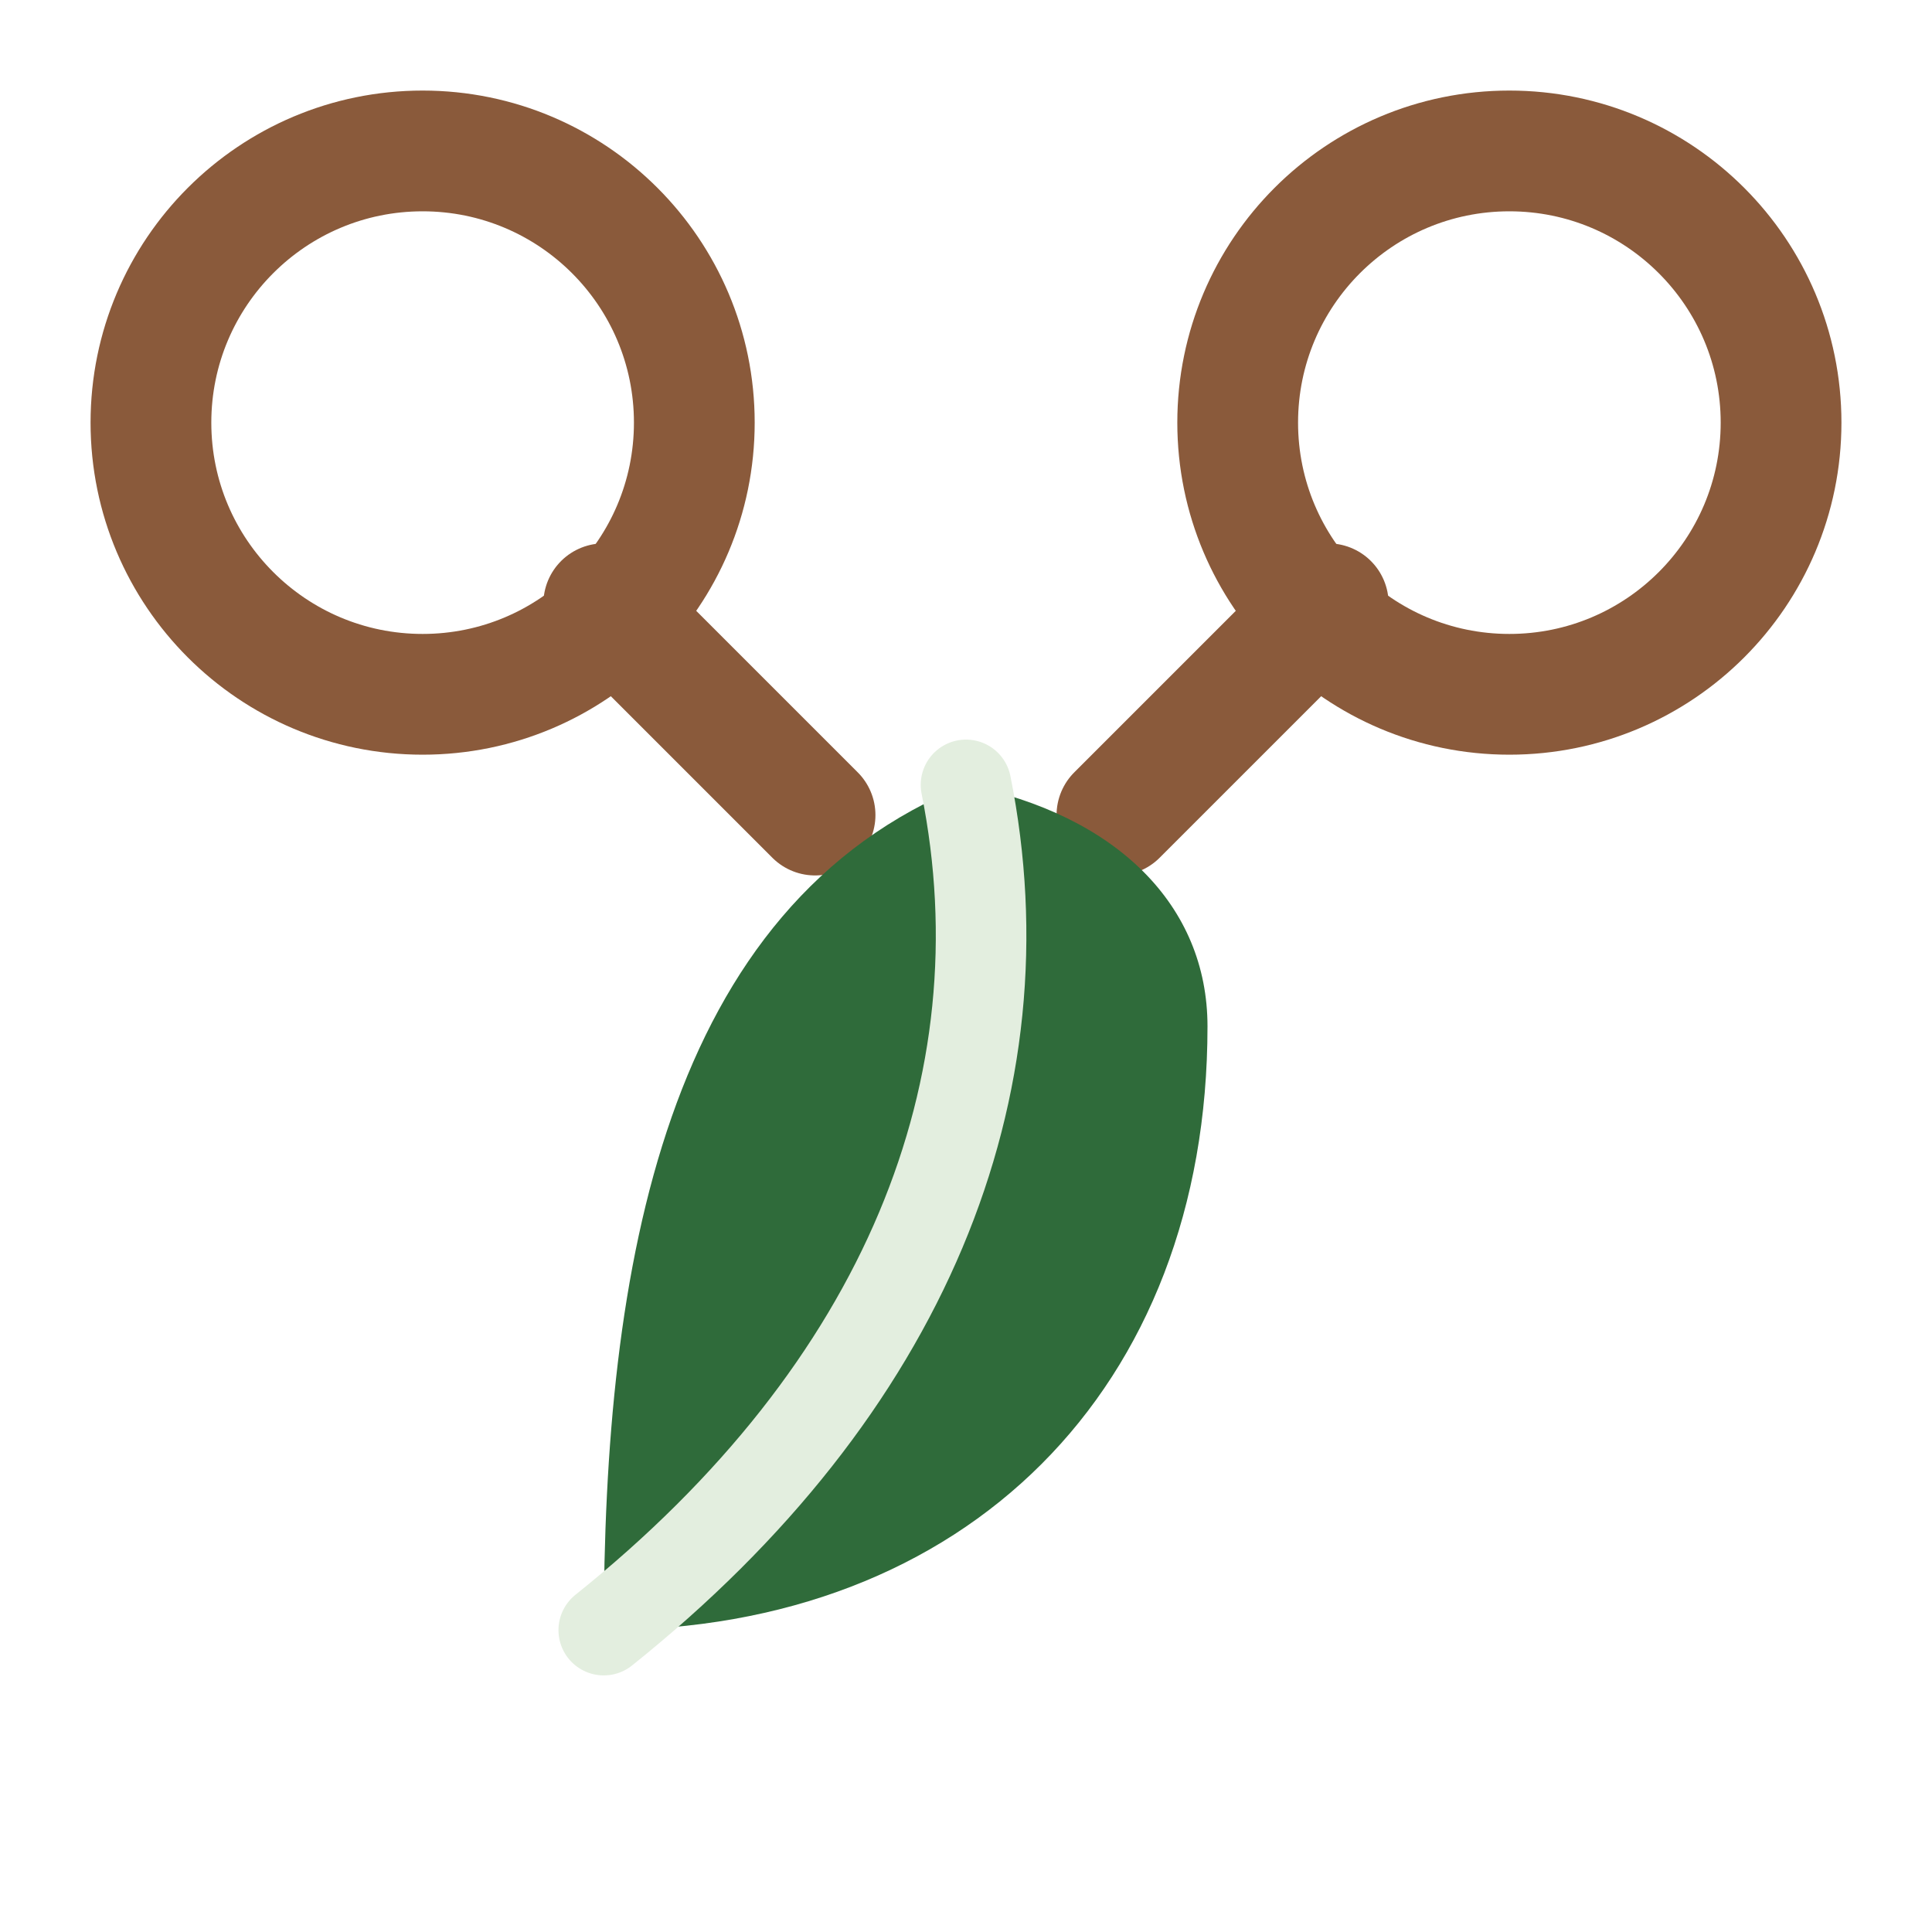
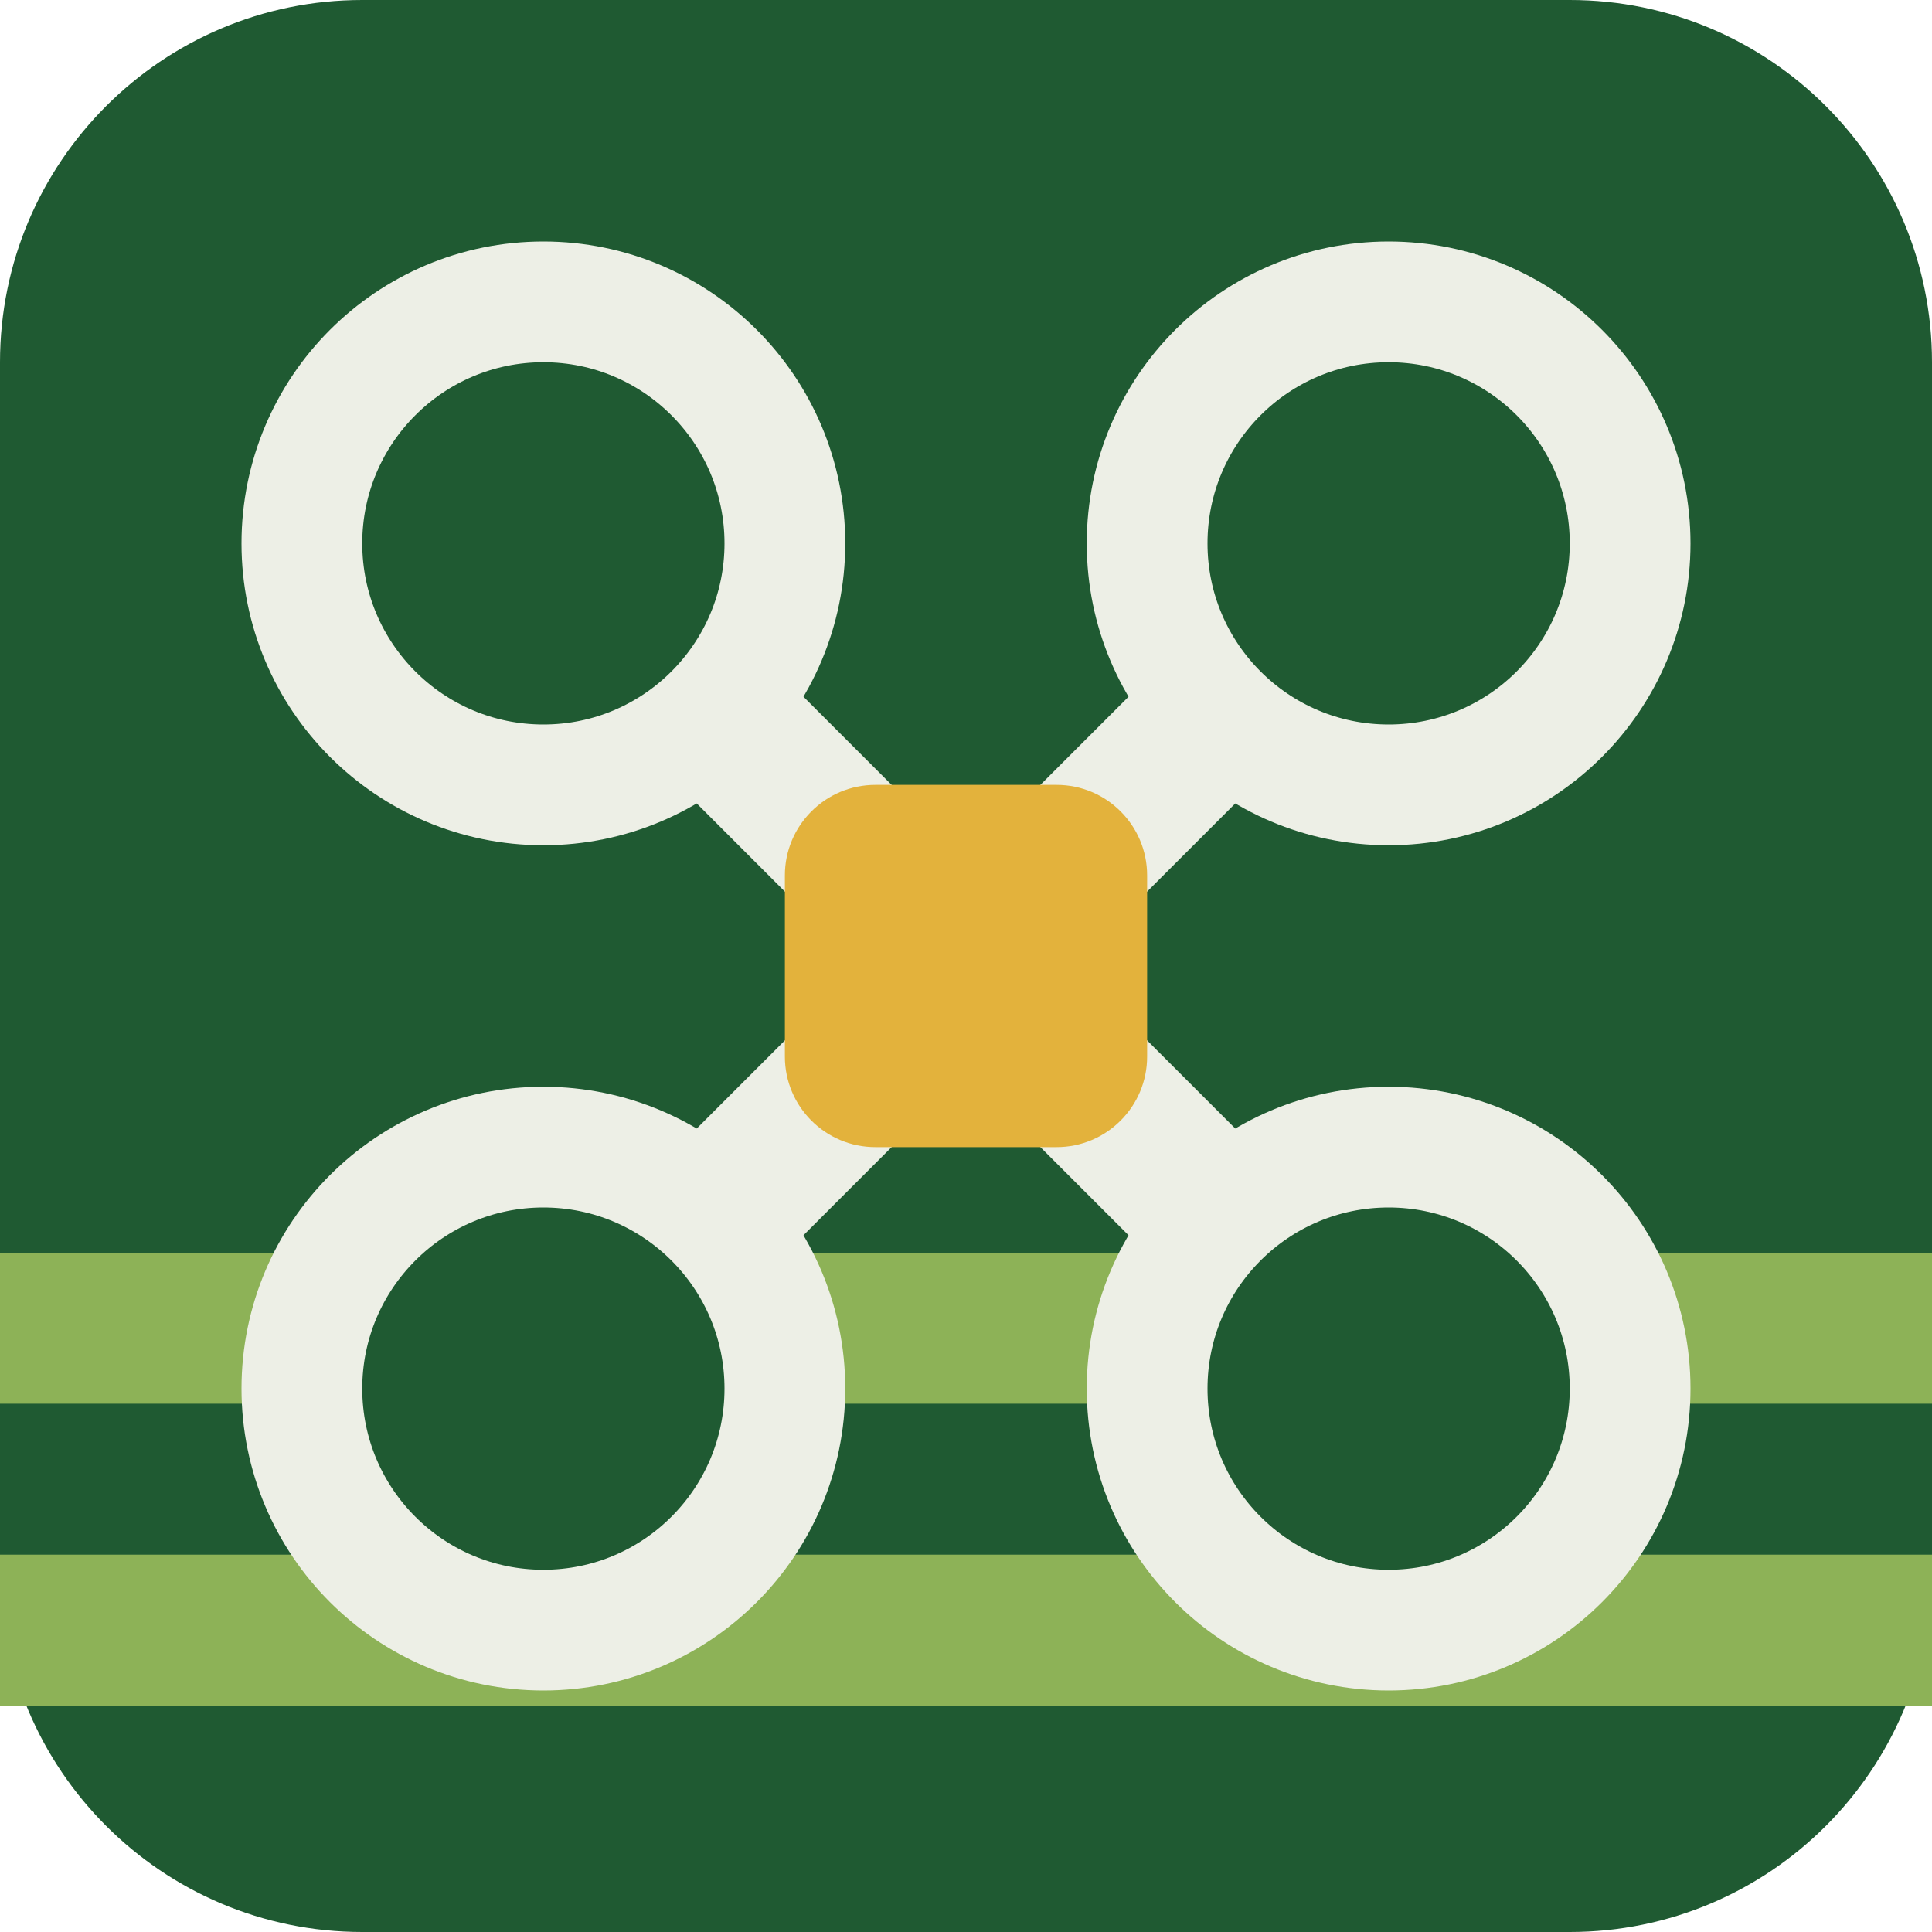
- <svg xmlns="http://www.w3.org/2000/svg" viewBox="0 0 32 32" fill="none">
-   <circle cx="7" cy="7" r="4.5" stroke="#8a5a3b" stroke-width="2" />
-   <circle cx="25" cy="7" r="4.5" stroke="#8a5a3b" stroke-width="2" />
-   <path d="M10 10l3.5 3.5M22 10l-3.5 3.5" stroke="#8a5a3b" stroke-width="2" stroke-linecap="round" />
-   <path d="M16 13c-5 2-6 8-6 14 6 0 10-4 10-10 0-2-1.5-3.5-4-4z" fill="#2f6b3a" />
-   <path d="M16 13c1 5-1 10-6 14" stroke="#e3eedf" stroke-width="1.5" stroke-linecap="round" />
+ <svg xmlns="http://www.w3.org/2000/svg" viewBox="0 0 32 32">
+   <rect width="32" height="32" rx="6" fill="#1f5a32" />
+   <path d="M0 22h32M0 27h32" stroke="#8db257" stroke-width="2.5" />
+   <path d="M9 9l14 14M23 9L9 23" stroke="#edefe6" stroke-width="2.5" />
+   <g fill="#1f5a32" stroke="#edefe6" stroke-width="2">
+     <circle cx="9" cy="9" r="4" />
+     <circle cx="23" cy="9" r="4" />
+     <circle cx="9" cy="23" r="4" />
+     <circle cx="23" cy="23" r="4" />
+   </g>
+   <rect x="13" y="13" width="6" height="6" rx="1.5" fill="#e3b23c" />
</svg>
